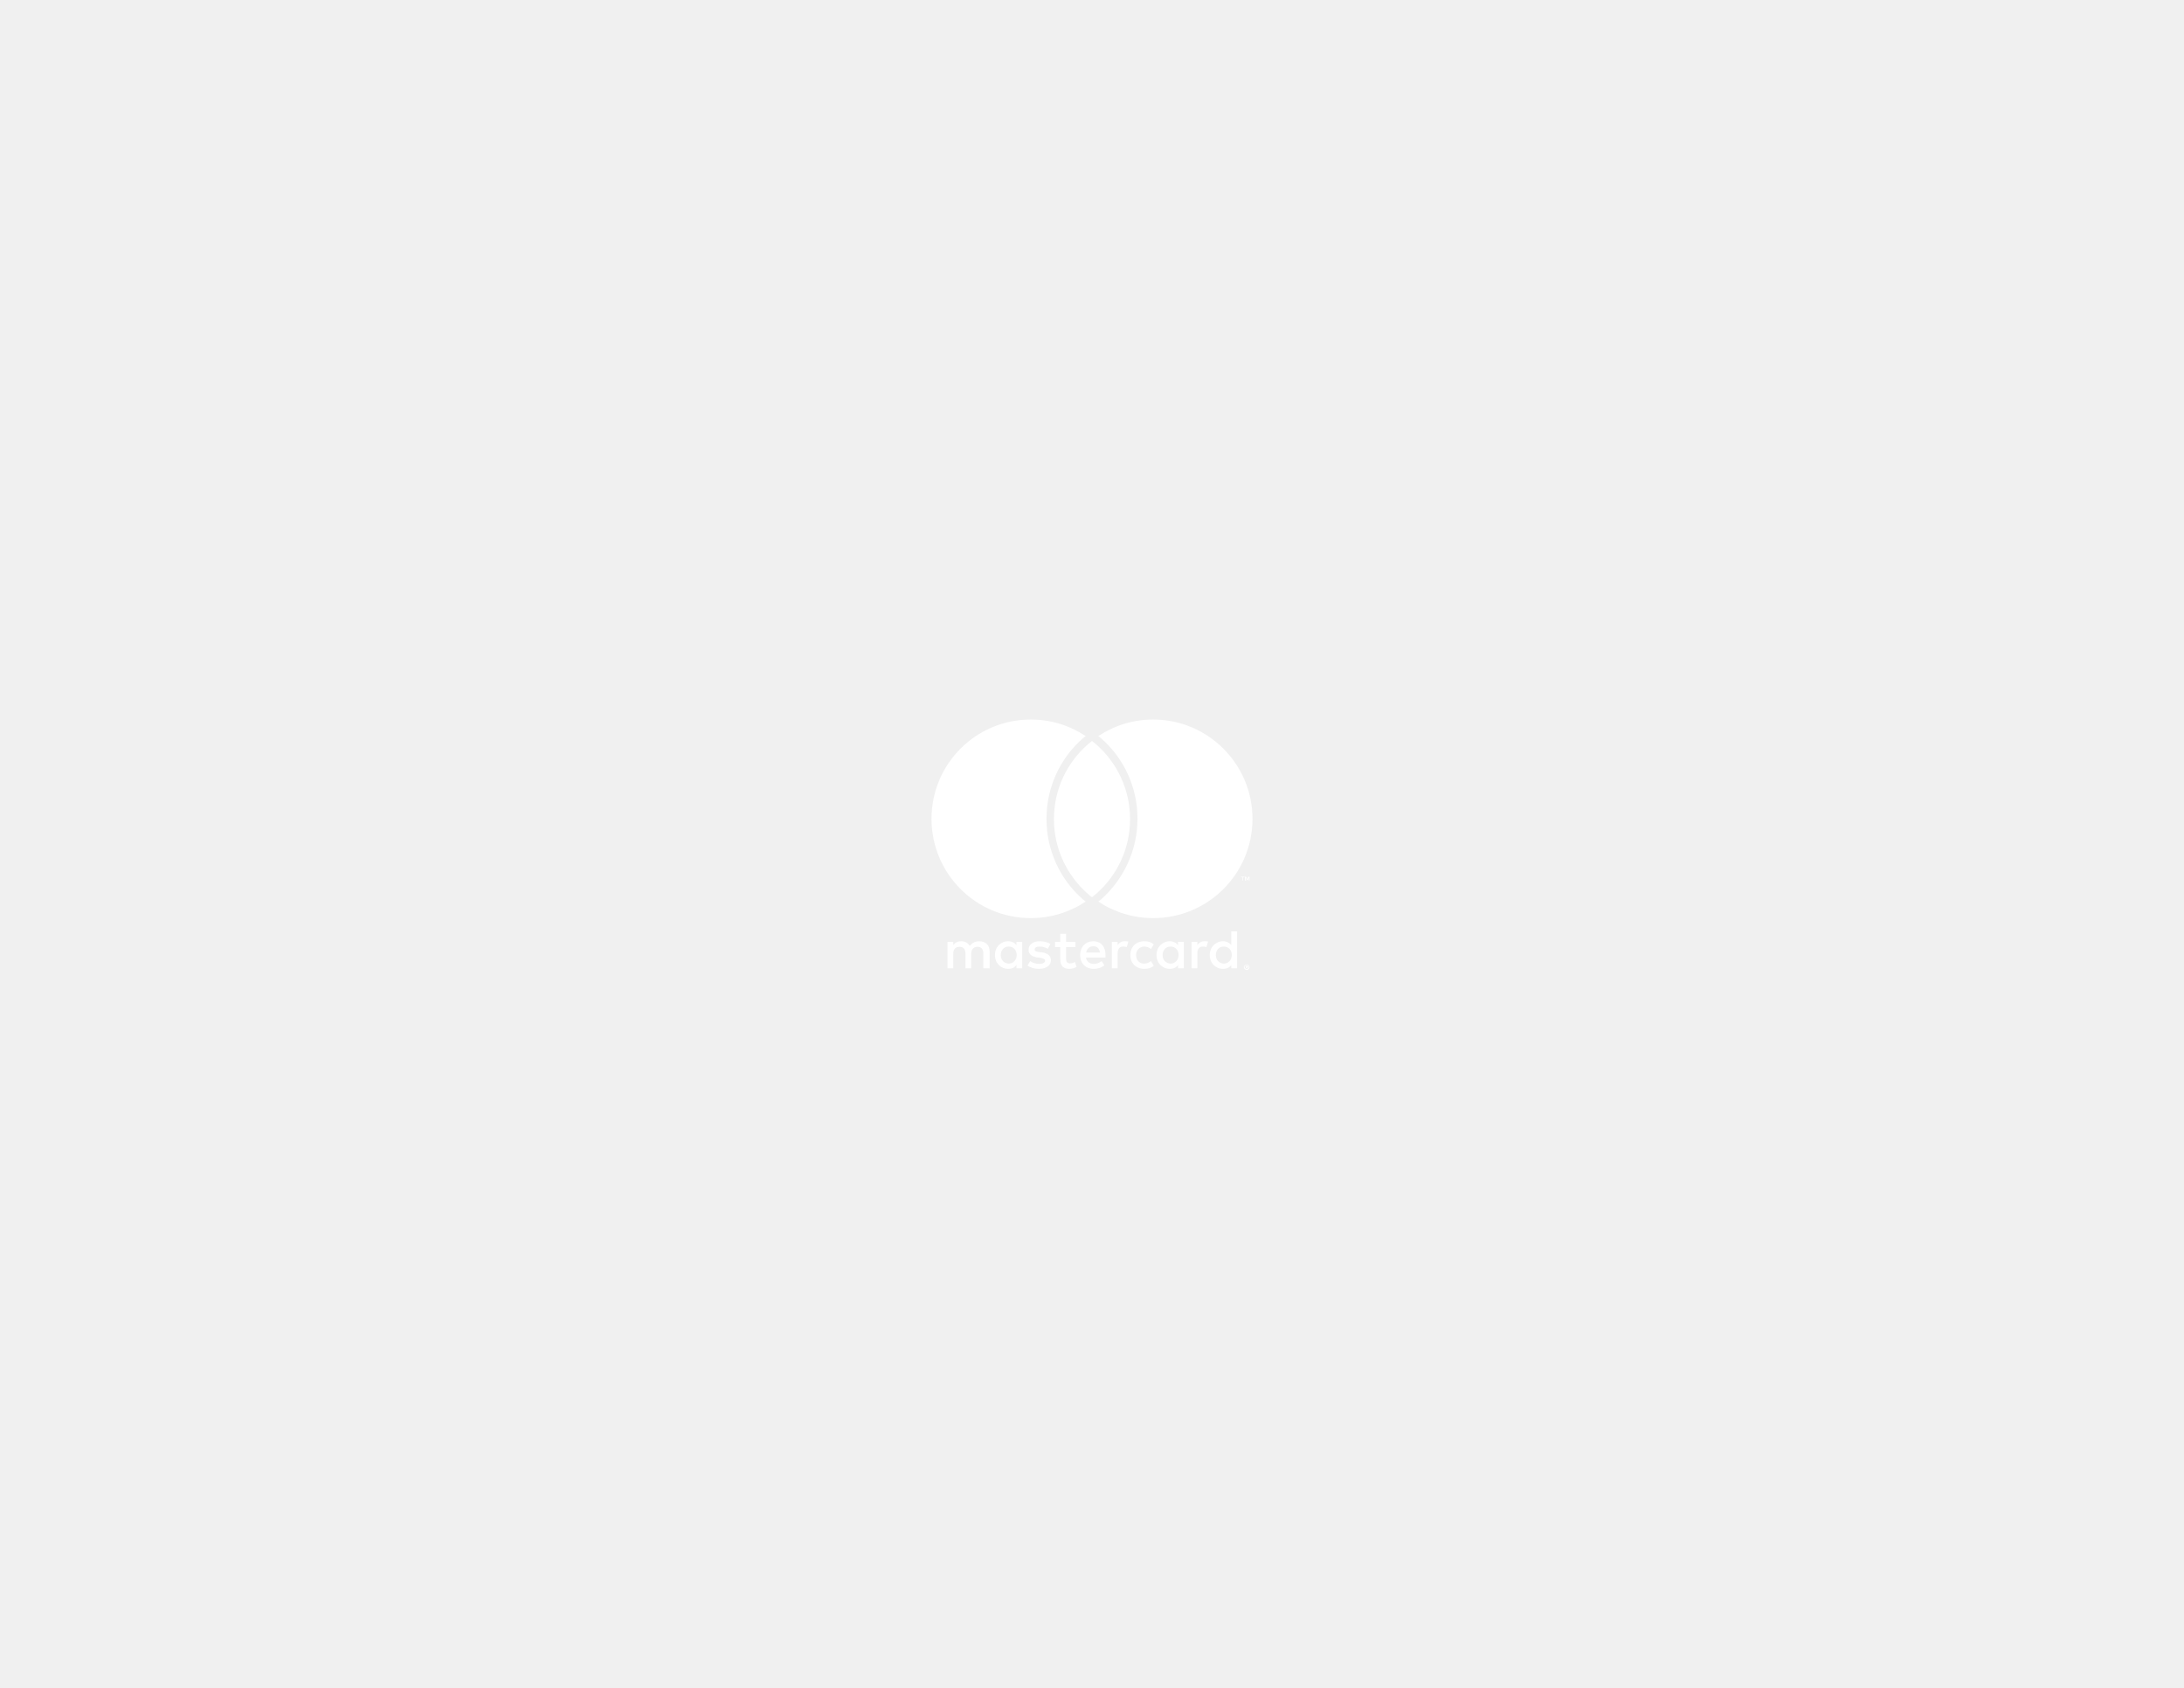
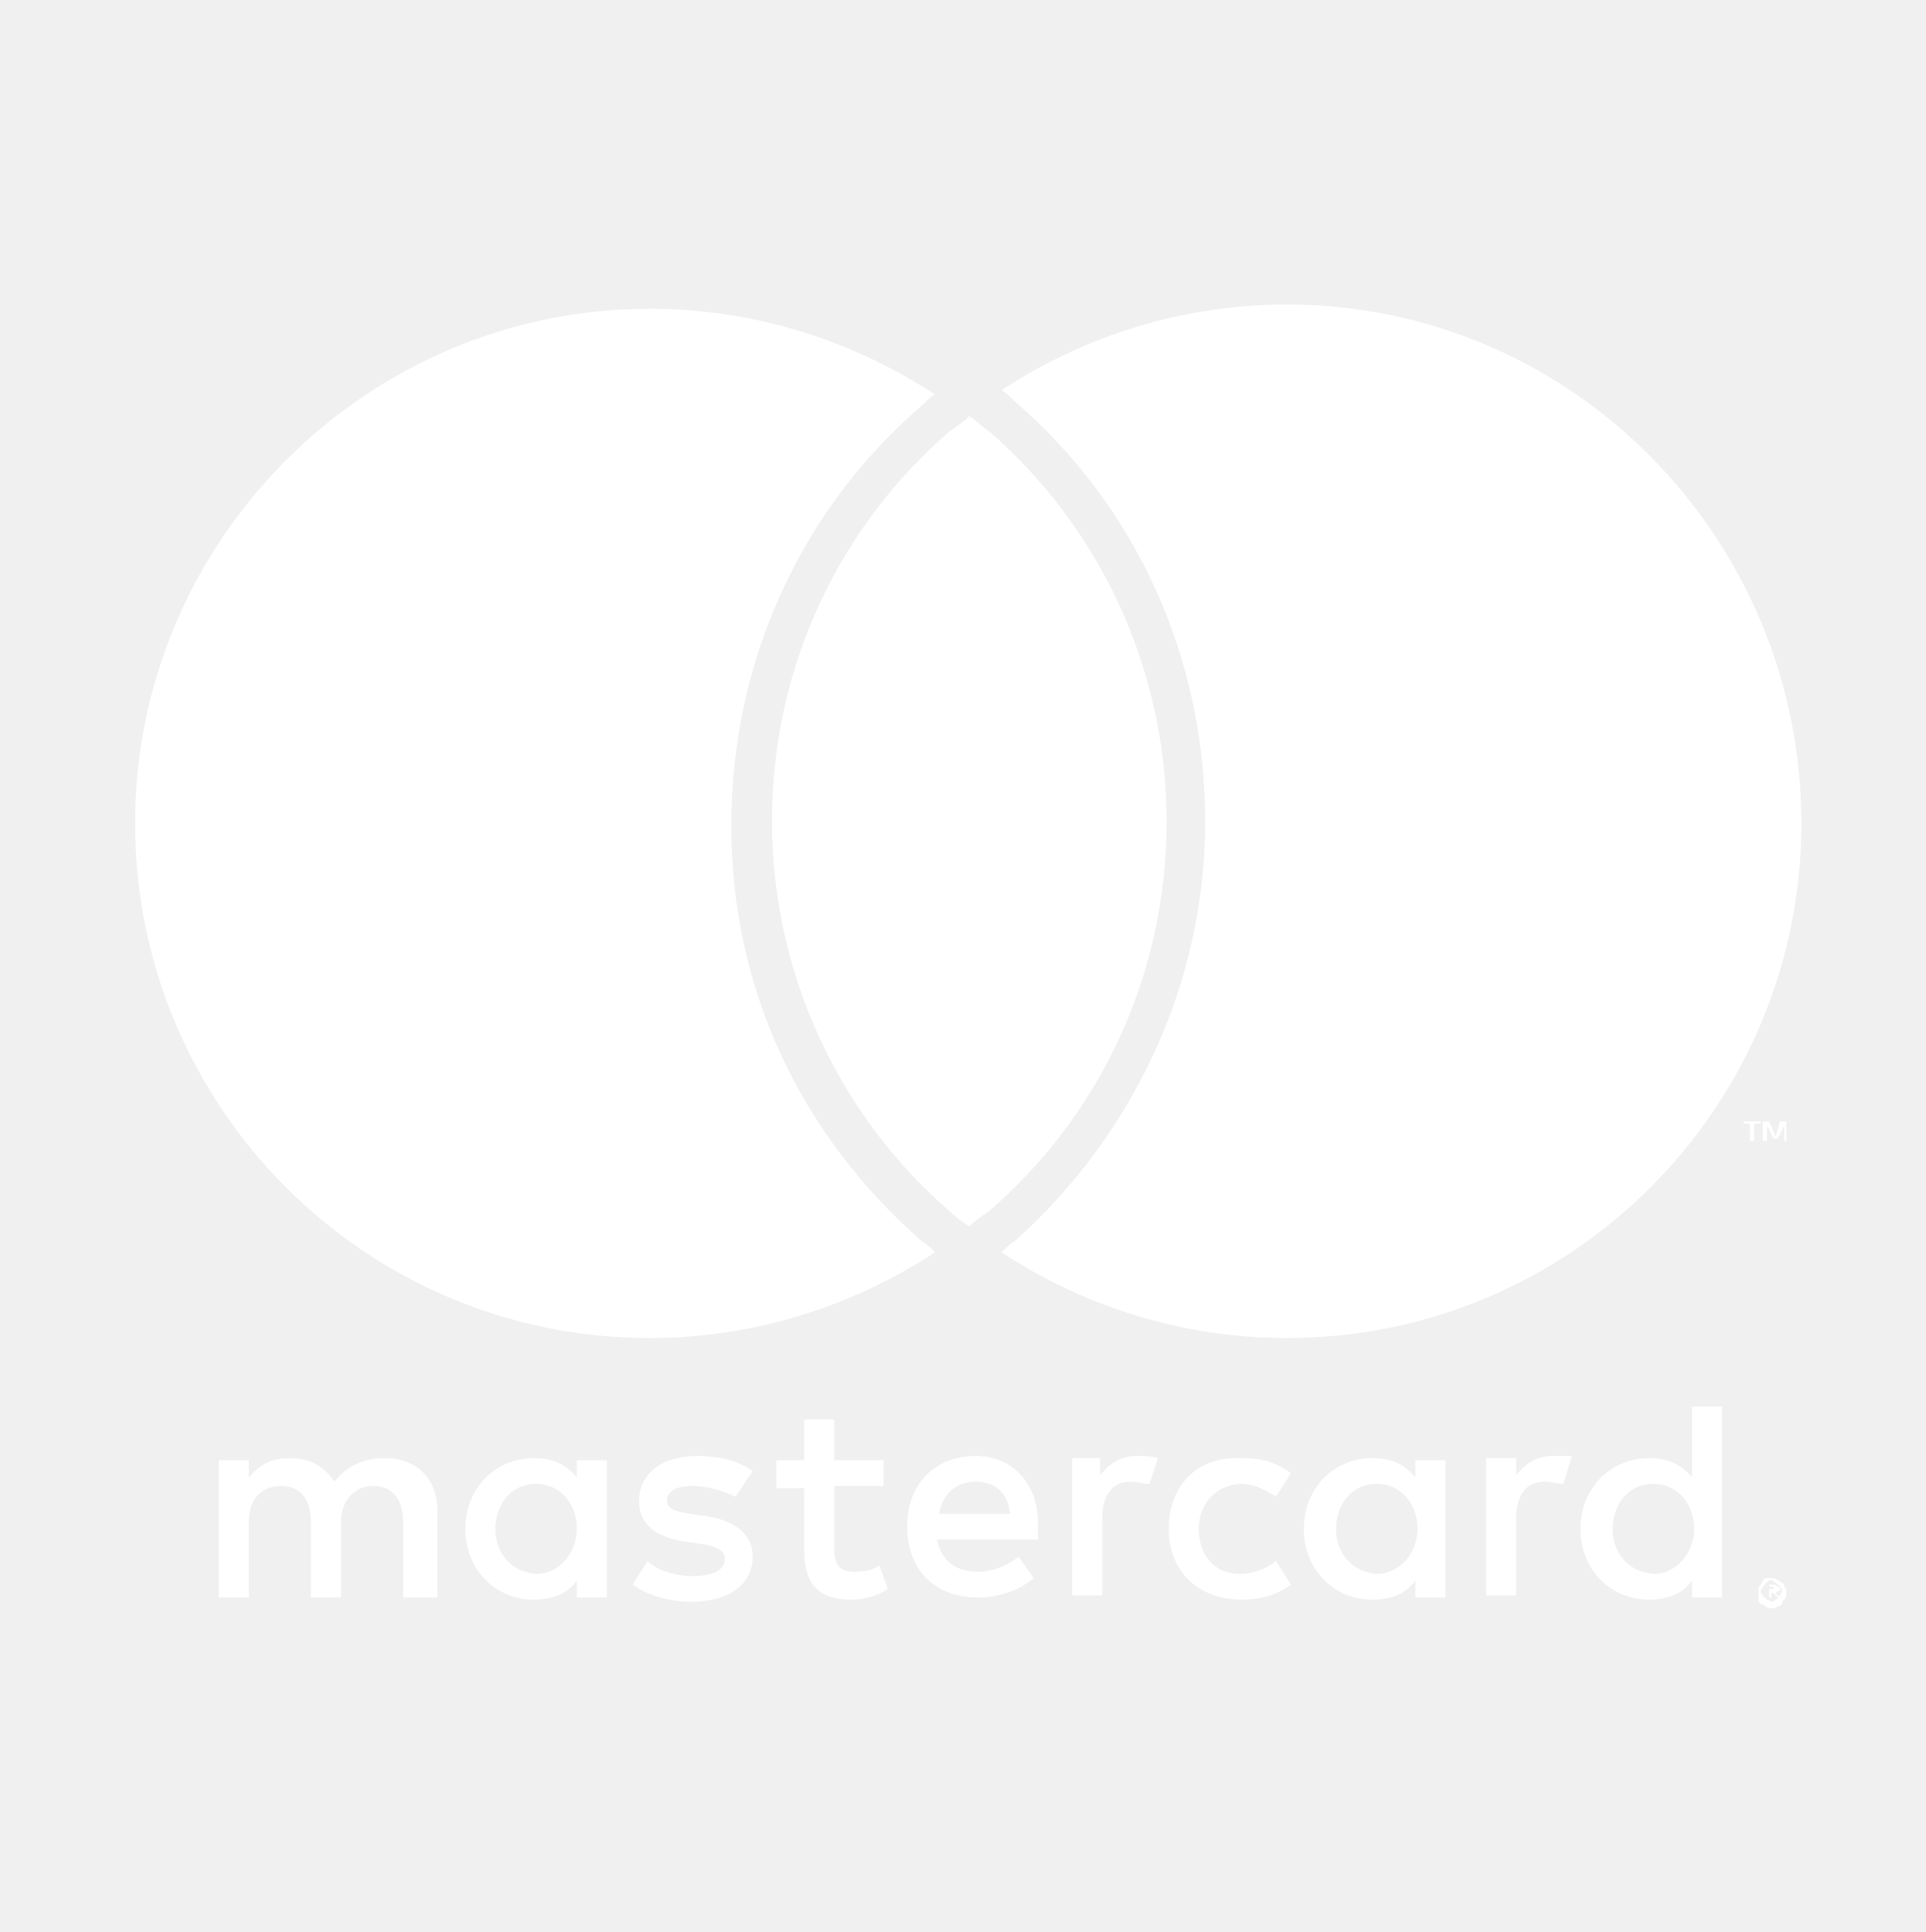
- <svg xmlns="http://www.w3.org/2000/svg" version="1.1" id="Layer_1" x="0px" y="0px" viewBox="0 0 792 612" style="enable-background:new 0 0 792 612;" xml:space="preserve">
+ <svg xmlns="http://www.w3.org/2000/svg" version="1.1" id="Layer_1" x="0px" y="0px" viewBox="0 0 89.8 90.1" style="enable-background:new 0 0 89.8 90.1;" xml:space="preserve">
  <style type="text/css">
- 	.st0{fill:#FFFFFF;}
+ 	.st0{fill-rule:evenodd;clip-rule:evenodd;fill:#FFFFFF;}
+ 	.st1{fill:#FFFFFF;}
</style>
  <g>
-     <path class="st0" d="M358.9,351.1v-6c0-2.3-1.4-3.8-3.8-3.8c-1.2,0-2.5,0.4-3.4,1.7c-0.7-1.1-1.7-1.7-3.2-1.7c-1,0-2,0.3-2.8,1.4   v-1.2h-2.1v9.6h2.1v-5.3c0-1.7,0.9-2.5,2.3-2.5c1.4,0,2.1,0.9,2.1,2.5v5.3h2.1v-5.3c0-1.7,1-2.5,2.3-2.5c1.4,0,2.1,0.9,2.1,2.5v5.3   H358.9z M390,341.5h-3.4v-2.9h-2.1v2.9h-1.9v1.9h1.9v4.4c0,2.2,0.9,3.5,3.3,3.5c0.9,0,1.9-0.3,2.6-0.7l-0.6-1.8   c-0.6,0.4-1.3,0.5-1.8,0.5c-1,0-1.4-0.6-1.4-1.6v-4.3h3.4V341.5z M407.8,341.3c-1.2,0-2,0.6-2.5,1.4v-1.2h-2.1v9.6h2.1v-5.4   c0-1.6,0.7-2.5,2-2.5c0.4,0,0.9,0.1,1.3,0.2l0.6-2C408.8,341.3,408.2,341.3,407.8,341.3L407.8,341.3z M380.9,342.3   c-1-0.7-2.4-1-3.9-1c-2.4,0-4,1.2-4,3.1c0,1.6,1.2,2.5,3.3,2.8l1,0.1c1.1,0.2,1.7,0.5,1.7,1c0,0.7-0.8,1.2-2.2,1.2   c-1.4,0-2.5-0.5-3.2-1l-1,1.6c1.1,0.8,2.6,1.2,4.1,1.2c2.8,0,4.4-1.3,4.4-3.1c0-1.7-1.3-2.6-3.3-2.9l-1-0.1   c-0.9-0.1-1.6-0.3-1.6-0.9c0-0.7,0.7-1.1,1.8-1.1c1.2,0,2.4,0.5,3,0.8L380.9,342.3z M436.7,341.3c-1.2,0-2,0.6-2.5,1.4v-1.2h-2.1   v9.6h2.1v-5.4c0-1.6,0.7-2.5,2-2.5c0.4,0,0.9,0.1,1.3,0.2l0.6-2C437.7,341.3,437.1,341.3,436.7,341.3L436.7,341.3z M409.9,346.3   c0,2.9,2,5,5.1,5c1.4,0,2.4-0.3,3.4-1.1l-1-1.7c-0.8,0.6-1.6,0.9-2.5,0.9c-1.7,0-2.9-1.2-2.9-3.1c0-1.8,1.2-3,2.9-3.1   c0.9,0,1.7,0.3,2.5,0.9l1-1.7c-1-0.8-2-1.1-3.4-1.1C411.9,341.3,409.9,343.4,409.9,346.3L409.9,346.3z M429.3,346.3v-4.8h-2.1v1.2   c-0.7-0.9-1.7-1.4-3-1.4c-2.7,0-4.8,2.1-4.8,5c0,2.9,2.1,5,4.8,5c1.4,0,2.4-0.5,3-1.4v1.2h2.1V346.3z M421.6,346.3   c0-1.7,1.1-3.1,2.9-3.1c1.7,0,2.9,1.3,2.9,3.1c0,1.7-1.2,3.1-2.9,3.1C422.7,349.3,421.6,348,421.6,346.3L421.6,346.3z M396.5,341.3   c-2.8,0-4.8,2-4.8,5c0,3,2,5,4.9,5c1.4,0,2.8-0.4,3.9-1.3l-1-1.5c-0.8,0.6-1.8,1-2.8,1c-1.3,0-2.6-0.6-2.9-2.3h7.1   c0-0.3,0-0.5,0-0.8C401,343.3,399.2,341.3,396.5,341.3L396.5,341.3z M396.5,343.1c1.3,0,2.2,0.8,2.4,2.3h-5   C394.1,344.1,395,343.1,396.5,343.1L396.5,343.1z M448.6,346.3v-8.6h-2.1v5c-0.7-0.9-1.7-1.4-3-1.4c-2.7,0-4.8,2.1-4.8,5   c0,2.9,2.1,5,4.8,5c1.4,0,2.4-0.5,3-1.4v1.2h2.1V346.3z M440.9,346.3c0-1.7,1.1-3.1,2.9-3.1c1.7,0,2.9,1.3,2.9,3.1   c0,1.7-1.2,3.1-2.9,3.1C442,349.3,440.9,348,440.9,346.3L440.9,346.3z M370.7,346.3v-4.8h-2.1v1.2c-0.7-0.9-1.7-1.4-3-1.4   c-2.7,0-4.8,2.1-4.8,5c0,2.9,2.1,5,4.8,5c1.4,0,2.4-0.5,3-1.4v1.2h2.1V346.3z M362.9,346.3c0-1.7,1.1-3.1,2.9-3.1   c1.7,0,2.9,1.3,2.9,3.1c0,1.7-1.2,3.1-2.9,3.1C364,349.3,362.9,348,362.9,346.3z M452.1,349.7c0.1,0,0.3,0,0.4,0.1   c0.1,0,0.2,0.1,0.3,0.2c0.1,0.1,0.2,0.2,0.2,0.3c0.1,0.1,0.1,0.2,0.1,0.4c0,0.1,0,0.3-0.1,0.4c-0.1,0.1-0.1,0.2-0.2,0.3   c-0.1,0.1-0.2,0.2-0.3,0.2c-0.1,0.1-0.2,0.1-0.4,0.1c-0.1,0-0.3,0-0.4-0.1c-0.1-0.1-0.2-0.1-0.3-0.2c-0.1-0.1-0.2-0.2-0.2-0.3   c-0.1-0.1-0.1-0.2-0.1-0.4c0-0.1,0-0.3,0.1-0.4c0.1-0.1,0.1-0.2,0.2-0.3c0.1-0.1,0.2-0.2,0.3-0.2   C451.8,349.7,452,349.7,452.1,349.7z M452.1,351.4c0.1,0,0.2,0,0.3-0.1c0.1,0,0.2-0.1,0.2-0.2c0.1-0.1,0.1-0.1,0.2-0.2   c0-0.1,0.1-0.2,0.1-0.3c0-0.1,0-0.2-0.1-0.3c0-0.1-0.1-0.2-0.2-0.2c-0.1-0.1-0.1-0.1-0.2-0.2c-0.1,0-0.2-0.1-0.3-0.1   c-0.1,0-0.2,0-0.3,0.1c-0.1,0-0.2,0.1-0.2,0.2c-0.1,0.1-0.1,0.1-0.2,0.2c0,0.1-0.1,0.2-0.1,0.3c0,0.1,0,0.2,0.1,0.3   c0,0.1,0.1,0.2,0.2,0.2c0.1,0.1,0.1,0.1,0.2,0.2C451.9,351.3,452,351.4,452.1,351.4z M452.2,350.2c0.1,0,0.2,0,0.3,0.1   c0.1,0.1,0.1,0.1,0.1,0.2c0,0.1,0,0.1-0.1,0.2c0,0-0.1,0.1-0.2,0.1l0.3,0.3h-0.2l-0.3-0.3h-0.1v0.3h-0.2v-0.9H452.2z M451.9,350.3   v0.2h0.2c0,0,0.1,0,0.1,0c0,0,0,0,0-0.1c0,0,0-0.1,0-0.1c0,0-0.1,0-0.1,0H451.9z M450.8,319.3v-1.2h0.5v-0.2h-1.2v0.2h0.5v1.2   H450.8z M453.1,319.3v-1.4h-0.4l-0.4,1l-0.4-1h-0.4v1.4h0.3v-1.1l0.4,0.9h0.3l0.4-0.9v1.1H453.1z M392.8,326.2   c0.3,0.2,0.6,0.5,0.9,0.7c-5.7,3.8-12.6,6-19.9,6c-19.9,0-36-16.1-36-36s16.1-36,36-36c7.4,0,14.2,2.2,19.9,6   c-0.3,0.2-0.6,0.5-0.9,0.7c-8.5,7.4-13.3,18-13.3,29.3C379.5,308.2,384.3,318.8,392.8,326.2z M418.2,260.9c-7.4,0-14.2,2.2-19.9,6   c0.3,0.2,0.6,0.5,0.9,0.7c8.5,7.4,13.3,18,13.3,29.3c0,11.2-4.9,21.9-13.3,29.3c-0.3,0.2-0.6,0.5-0.9,0.7c5.7,3.8,12.6,6,19.9,6   c19.9,0,36-16.1,36-36C454.2,277.1,438.1,260.9,418.2,260.9z M396,268.7c-0.5,0.4-0.9,0.7-1.4,1.1c-7.6,6.6-12.4,16.3-12.4,27.2   c0,10.8,4.8,20.6,12.4,27.2c0.4,0.4,0.9,0.8,1.4,1.1c0.5-0.4,0.9-0.7,1.4-1.1c7.6-6.6,12.4-16.3,12.4-27.2   c0-10.8-4.8-20.6-12.4-27.2C396.9,269.4,396.5,269,396,268.7" />
+     <path class="st1" d="M20.4,74.5v-4c0-1.5-0.9-2.5-2.5-2.5c-0.8,0-1.7,0.3-2.3,1.1c-0.5-0.7-1.1-1.1-2.1-1.1c-0.7,0-1.3,0.2-1.9,0.9   v-0.8h-1.4v6.4h1.4v-3.5c0-1.1,0.6-1.7,1.5-1.7c0.9,0,1.4,0.6,1.4,1.7v3.5h1.4v-3.5c0-1.1,0.7-1.7,1.5-1.7c0.9,0,1.4,0.6,1.4,1.7   v3.5H20.4z M41.2,68.1h-2.3v-1.9h-1.4v1.9h-1.3v1.3h1.3v2.9c0,1.5,0.6,2.3,2.2,2.3c0.6,0,1.3-0.2,1.7-0.5L41,73   c-0.4,0.3-0.9,0.3-1.2,0.3c-0.7,0-0.9-0.4-0.9-1.1v-2.9h2.3V68.1z M53,67.9c-0.8,0-1.3,0.4-1.7,0.9v-0.8H50v6.4h1.4v-3.6   c0-1.1,0.5-1.7,1.3-1.7c0.3,0,0.6,0.1,0.9,0.1L54,68C53.7,67.9,53.3,67.9,53,67.9L53,67.9z M35.1,68.6c-0.7-0.5-1.6-0.7-2.6-0.7   c-1.6,0-2.7,0.8-2.7,2.1c0,1.1,0.8,1.7,2.2,1.9l0.7,0.1c0.7,0.1,1.1,0.3,1.1,0.7c0,0.5-0.5,0.8-1.5,0.8c-0.9,0-1.7-0.3-2.1-0.7   l-0.7,1.1c0.7,0.5,1.7,0.8,2.7,0.8c1.9,0,2.9-0.9,2.9-2.1c0-1.1-0.9-1.7-2.2-1.9l-0.7-0.1c-0.6-0.1-1.1-0.2-1.1-0.6   c0-0.5,0.5-0.7,1.2-0.7c0.8,0,1.6,0.3,2,0.5L35.1,68.6z M72.4,67.9c-0.8,0-1.3,0.4-1.7,0.9v-0.8h-1.4v6.4h1.4v-3.6   c0-1.1,0.5-1.7,1.3-1.7c0.3,0,0.6,0.1,0.9,0.1l0.4-1.3C73,67.9,72.6,67.9,72.4,67.9L72.4,67.9z M54.5,71.3c0,1.9,1.3,3.3,3.4,3.3   c0.9,0,1.6-0.2,2.3-0.7l-0.7-1.1c-0.5,0.4-1.1,0.6-1.7,0.6c-1.1,0-1.9-0.8-1.9-2.1c0-1.2,0.8-2,1.9-2.1c0.6,0,1.1,0.2,1.7,0.6   l0.7-1.1c-0.7-0.5-1.3-0.7-2.3-0.7C55.8,67.9,54.5,69.3,54.5,71.3L54.5,71.3z M67.4,71.3v-3.2H66v0.8c-0.5-0.6-1.1-0.9-2-0.9   c-1.8,0-3.2,1.4-3.2,3.3s1.4,3.3,3.2,3.3c0.9,0,1.6-0.3,2-0.9v0.8h1.4V71.3z M62.3,71.3c0-1.1,0.7-2.1,1.9-2.1   c1.1,0,1.9,0.9,1.9,2.1c0,1.1-0.8,2.1-1.9,2.1C63,73.3,62.3,72.4,62.3,71.3L62.3,71.3z M45.5,67.9c-1.9,0-3.2,1.3-3.2,3.3   c0,2,1.3,3.3,3.3,3.3c0.9,0,1.9-0.3,2.6-0.9l-0.7-1c-0.5,0.4-1.2,0.7-1.9,0.7c-0.9,0-1.7-0.4-1.9-1.5h4.7c0-0.2,0-0.3,0-0.5   C48.5,69.3,47.3,67.9,45.5,67.9L45.5,67.9z M45.5,69.1c0.9,0,1.5,0.5,1.6,1.5h-3.3C43.9,69.8,44.5,69.1,45.5,69.1L45.5,69.1z    M80.3,71.3v-5.7h-1.4v3.3c-0.5-0.6-1.1-0.9-2-0.9c-1.8,0-3.2,1.4-3.2,3.3s1.4,3.3,3.2,3.3c0.9,0,1.6-0.3,2-0.9v0.8h1.4V71.3z    M75.2,71.3c0-1.1,0.7-2.1,1.9-2.1c1.1,0,1.9,0.9,1.9,2.1c0,1.1-0.8,2.1-1.9,2.1C75.9,73.3,75.2,72.4,75.2,71.3L75.2,71.3z    M28.3,71.3v-3.2h-1.4v0.8c-0.5-0.6-1.1-0.9-2-0.9c-1.8,0-3.2,1.4-3.2,3.3s1.4,3.3,3.2,3.3c0.9,0,1.6-0.3,2-0.9v0.8h1.4V71.3z    M23.1,71.3c0-1.1,0.7-2.1,1.9-2.1c1.1,0,1.9,0.9,1.9,2.1c0,1.1-0.8,2.1-1.9,2.1C23.8,73.3,23.1,72.4,23.1,71.3z M82.6,73.6   c0.1,0,0.2,0,0.3,0.1c0.1,0,0.1,0.1,0.2,0.1c0.1,0.1,0.1,0.1,0.1,0.2c0.1,0.1,0.1,0.1,0.1,0.3c0,0.1,0,0.2-0.1,0.3   c-0.1,0.1-0.1,0.1-0.1,0.2c-0.1,0.1-0.1,0.1-0.2,0.1c-0.1,0.1-0.1,0.1-0.3,0.1c-0.1,0-0.2,0-0.3-0.1c-0.1-0.1-0.1-0.1-0.2-0.1   c-0.1-0.1-0.1-0.1-0.1-0.2C82,74.4,82,74.4,82,74.2c0-0.1,0-0.2,0.1-0.3c0.1-0.1,0.1-0.1,0.1-0.2c0.1-0.1,0.1-0.1,0.2-0.1   C82.4,73.6,82.6,73.6,82.6,73.6z M82.6,74.7c0.1,0,0.1,0,0.2-0.1c0.1,0,0.1-0.1,0.1-0.1c0.1-0.1,0.1-0.1,0.1-0.1   c0-0.1,0.1-0.1,0.1-0.2c0-0.1,0-0.1-0.1-0.2c0-0.1-0.1-0.1-0.1-0.1c-0.1-0.1-0.1-0.1-0.1-0.1c-0.1,0-0.1-0.1-0.2-0.1   c-0.1,0-0.1,0-0.2,0.1c-0.1,0-0.1,0.1-0.1,0.1c-0.1,0.1-0.1,0.1-0.1,0.1c0,0.1-0.1,0.1-0.1,0.2c0,0.1,0,0.1,0.1,0.2   c0,0.1,0.1,0.1,0.1,0.1c0.1,0.1,0.1,0.1,0.1,0.1C82.5,74.6,82.6,74.7,82.6,74.7z M82.7,73.9c0.1,0,0.1,0,0.2,0.1   C83,74,83,74,83,74.1c0,0.1,0,0.1-0.1,0.1c0,0-0.1,0.1-0.1,0.1l0.2,0.2h-0.1l-0.2-0.2h-0.1v0.2h-0.1v-0.6L82.7,73.9L82.7,73.9z    M82.5,74v0.1h0.1h0.1c0,0,0,0,0-0.1V74h-0.1H82.5z M81.8,53.2v-0.8h0.3v-0.1h-0.8v0.1h0.3v0.8H81.8z M83.3,53.2v-0.9H83L82.8,53   l-0.3-0.7h-0.3v0.9h0.2v-0.7l0.3,0.6h0.2l0.3-0.6v0.7H83.3z M43,57.9c0.2,0.1,0.4,0.3,0.6,0.5c-3.8,2.5-8.4,4-13.3,4   c-13.3,0-24-10.8-24-24s10.8-24,24-24c4.9,0,9.5,1.5,13.3,4c-0.2,0.1-0.4,0.3-0.6,0.5c-5.7,4.9-8.9,12-8.9,19.6S37.3,52.9,43,57.9z    M60,14.2c-4.9,0-9.5,1.5-13.3,4c0.2,0.1,0.4,0.3,0.6,0.5c5.7,4.9,8.9,12,8.9,19.6c0,7.5-3.3,14.6-8.9,19.6   c-0.2,0.1-0.4,0.3-0.6,0.5c3.8,2.5,8.4,4,13.3,4c13.3,0,24-10.8,24-24C84,25.1,73.3,14.2,60,14.2z M45.2,19.4   c-0.3,0.3-0.6,0.5-0.9,0.7c-5.1,4.4-8.3,10.9-8.3,18.2c0,7.2,3.2,13.8,8.3,18.2c0.3,0.3,0.6,0.5,0.9,0.7c0.3-0.3,0.6-0.5,0.9-0.7   c5.1-4.4,8.3-10.9,8.3-18.2c0-7.2-3.2-13.8-8.3-18.2C45.8,19.9,45.5,19.6,45.2,19.4" />
  </g>
</svg>
